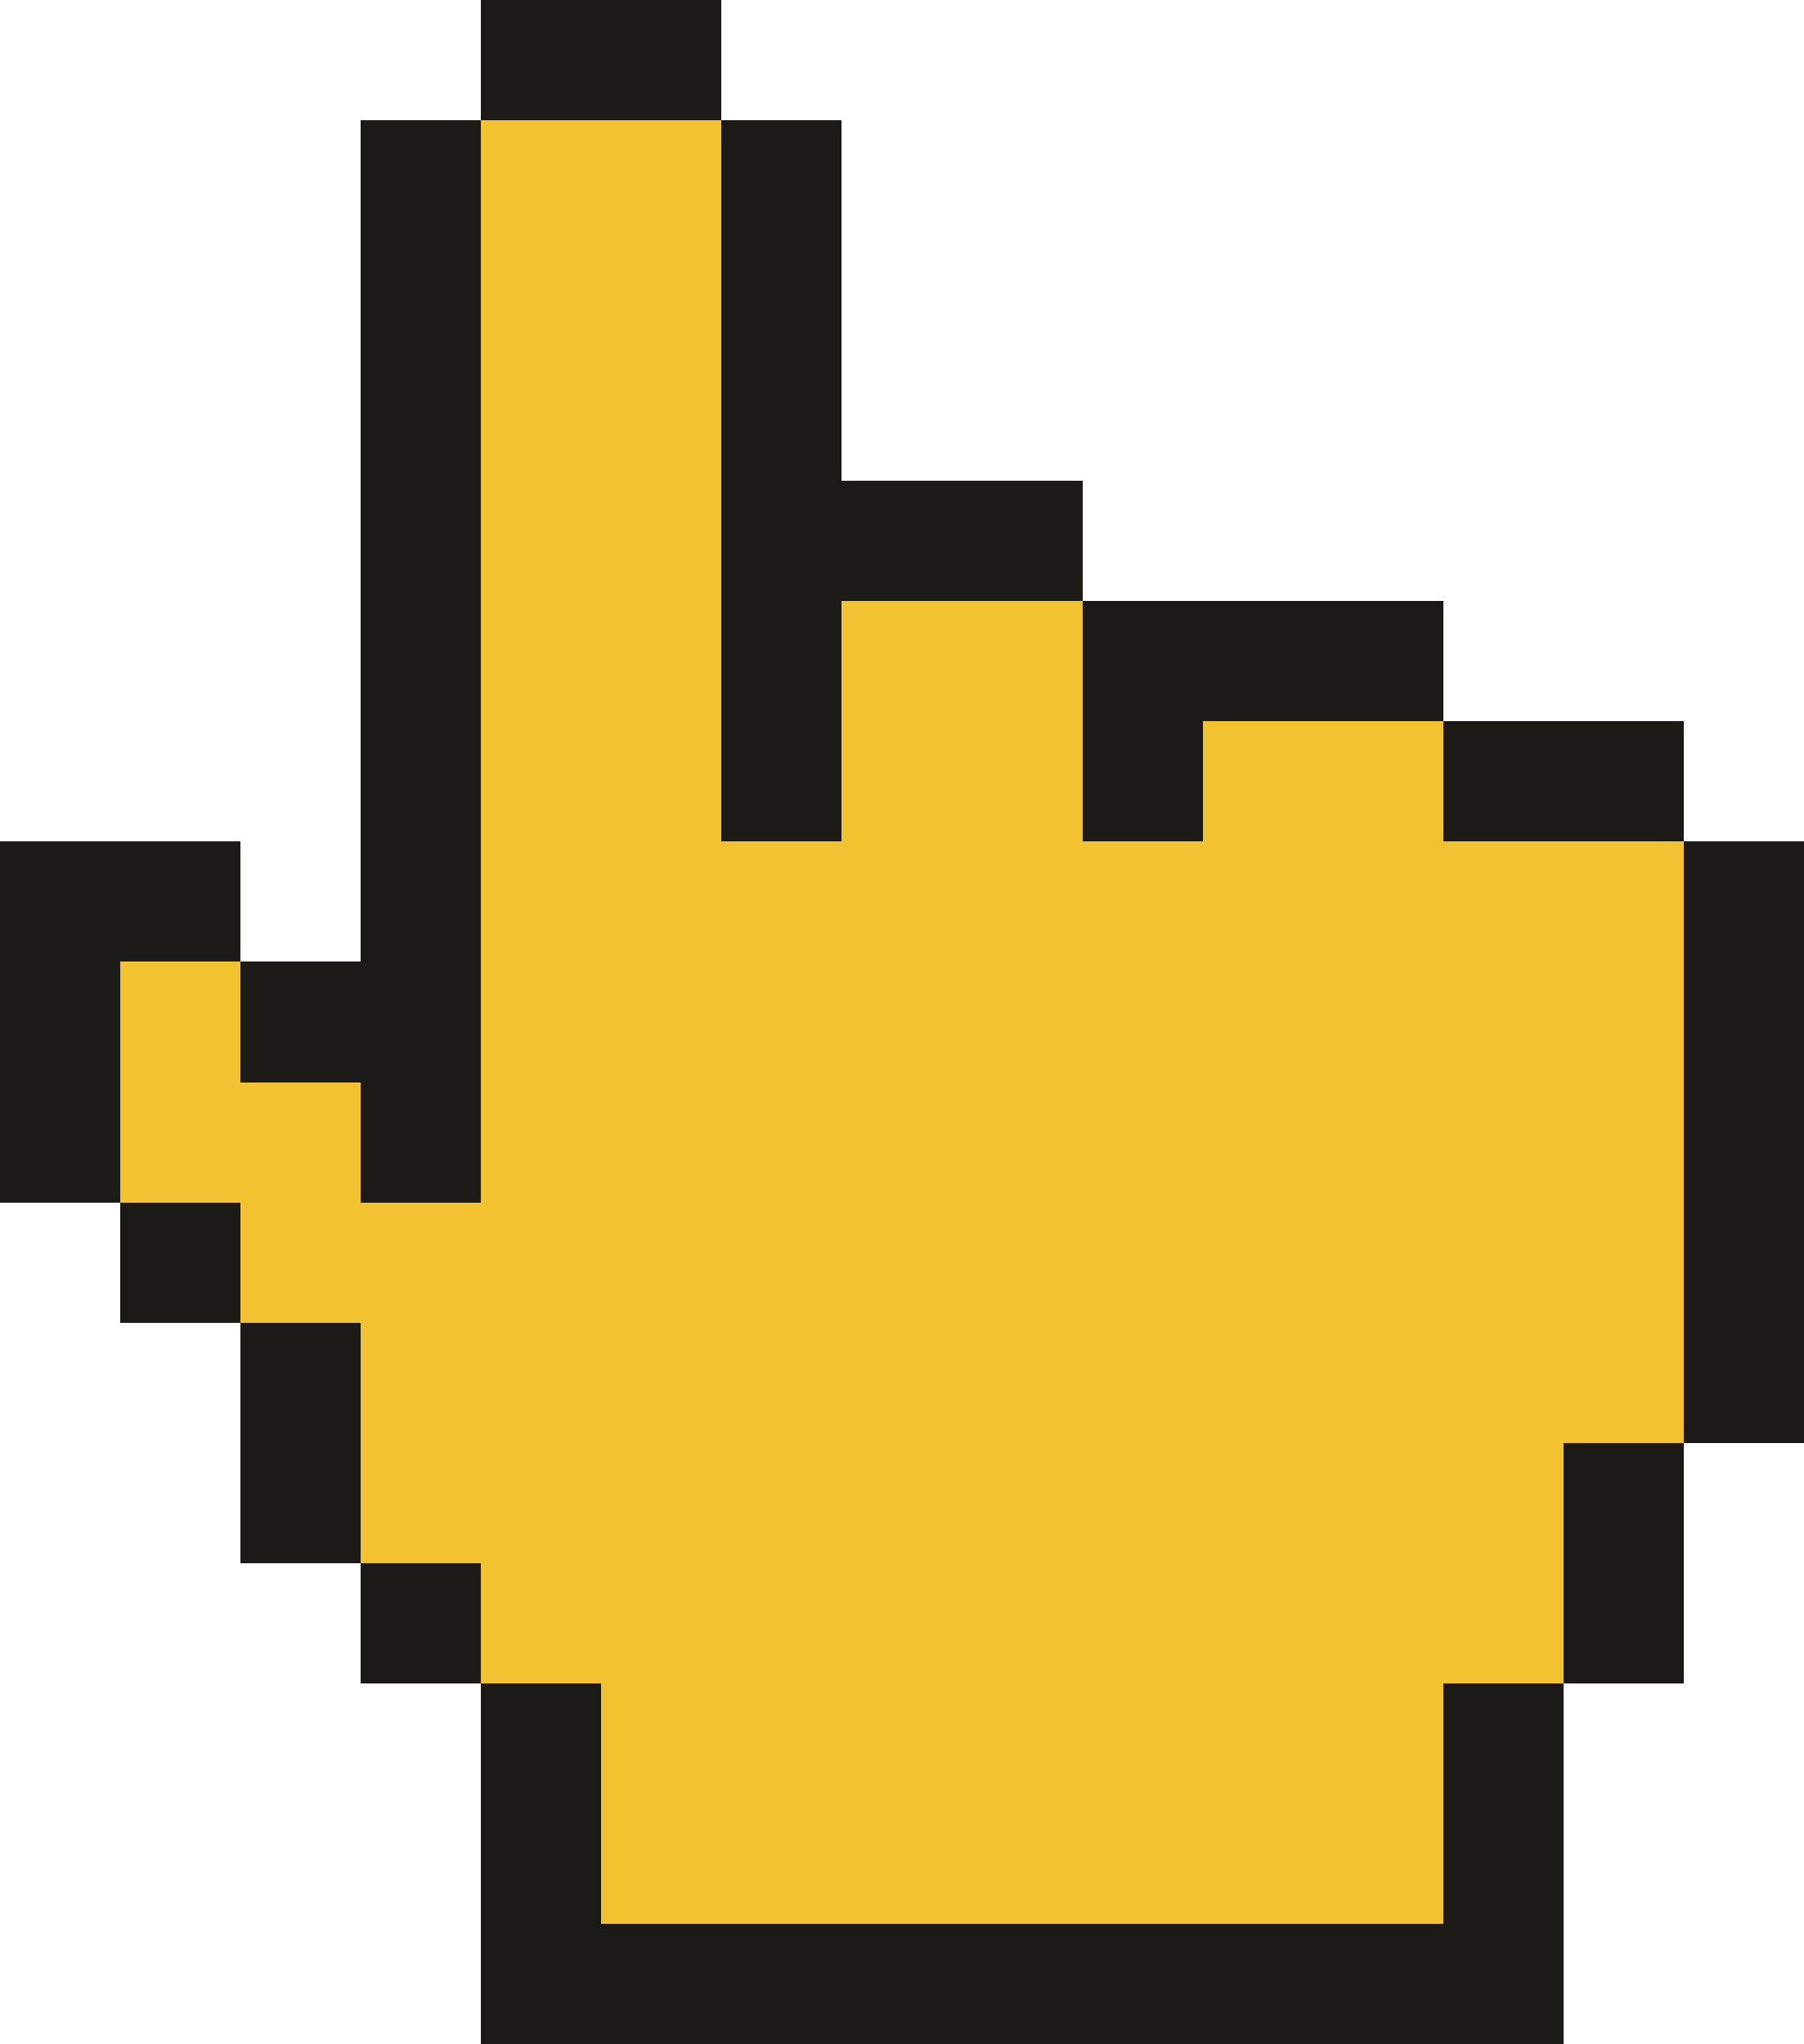
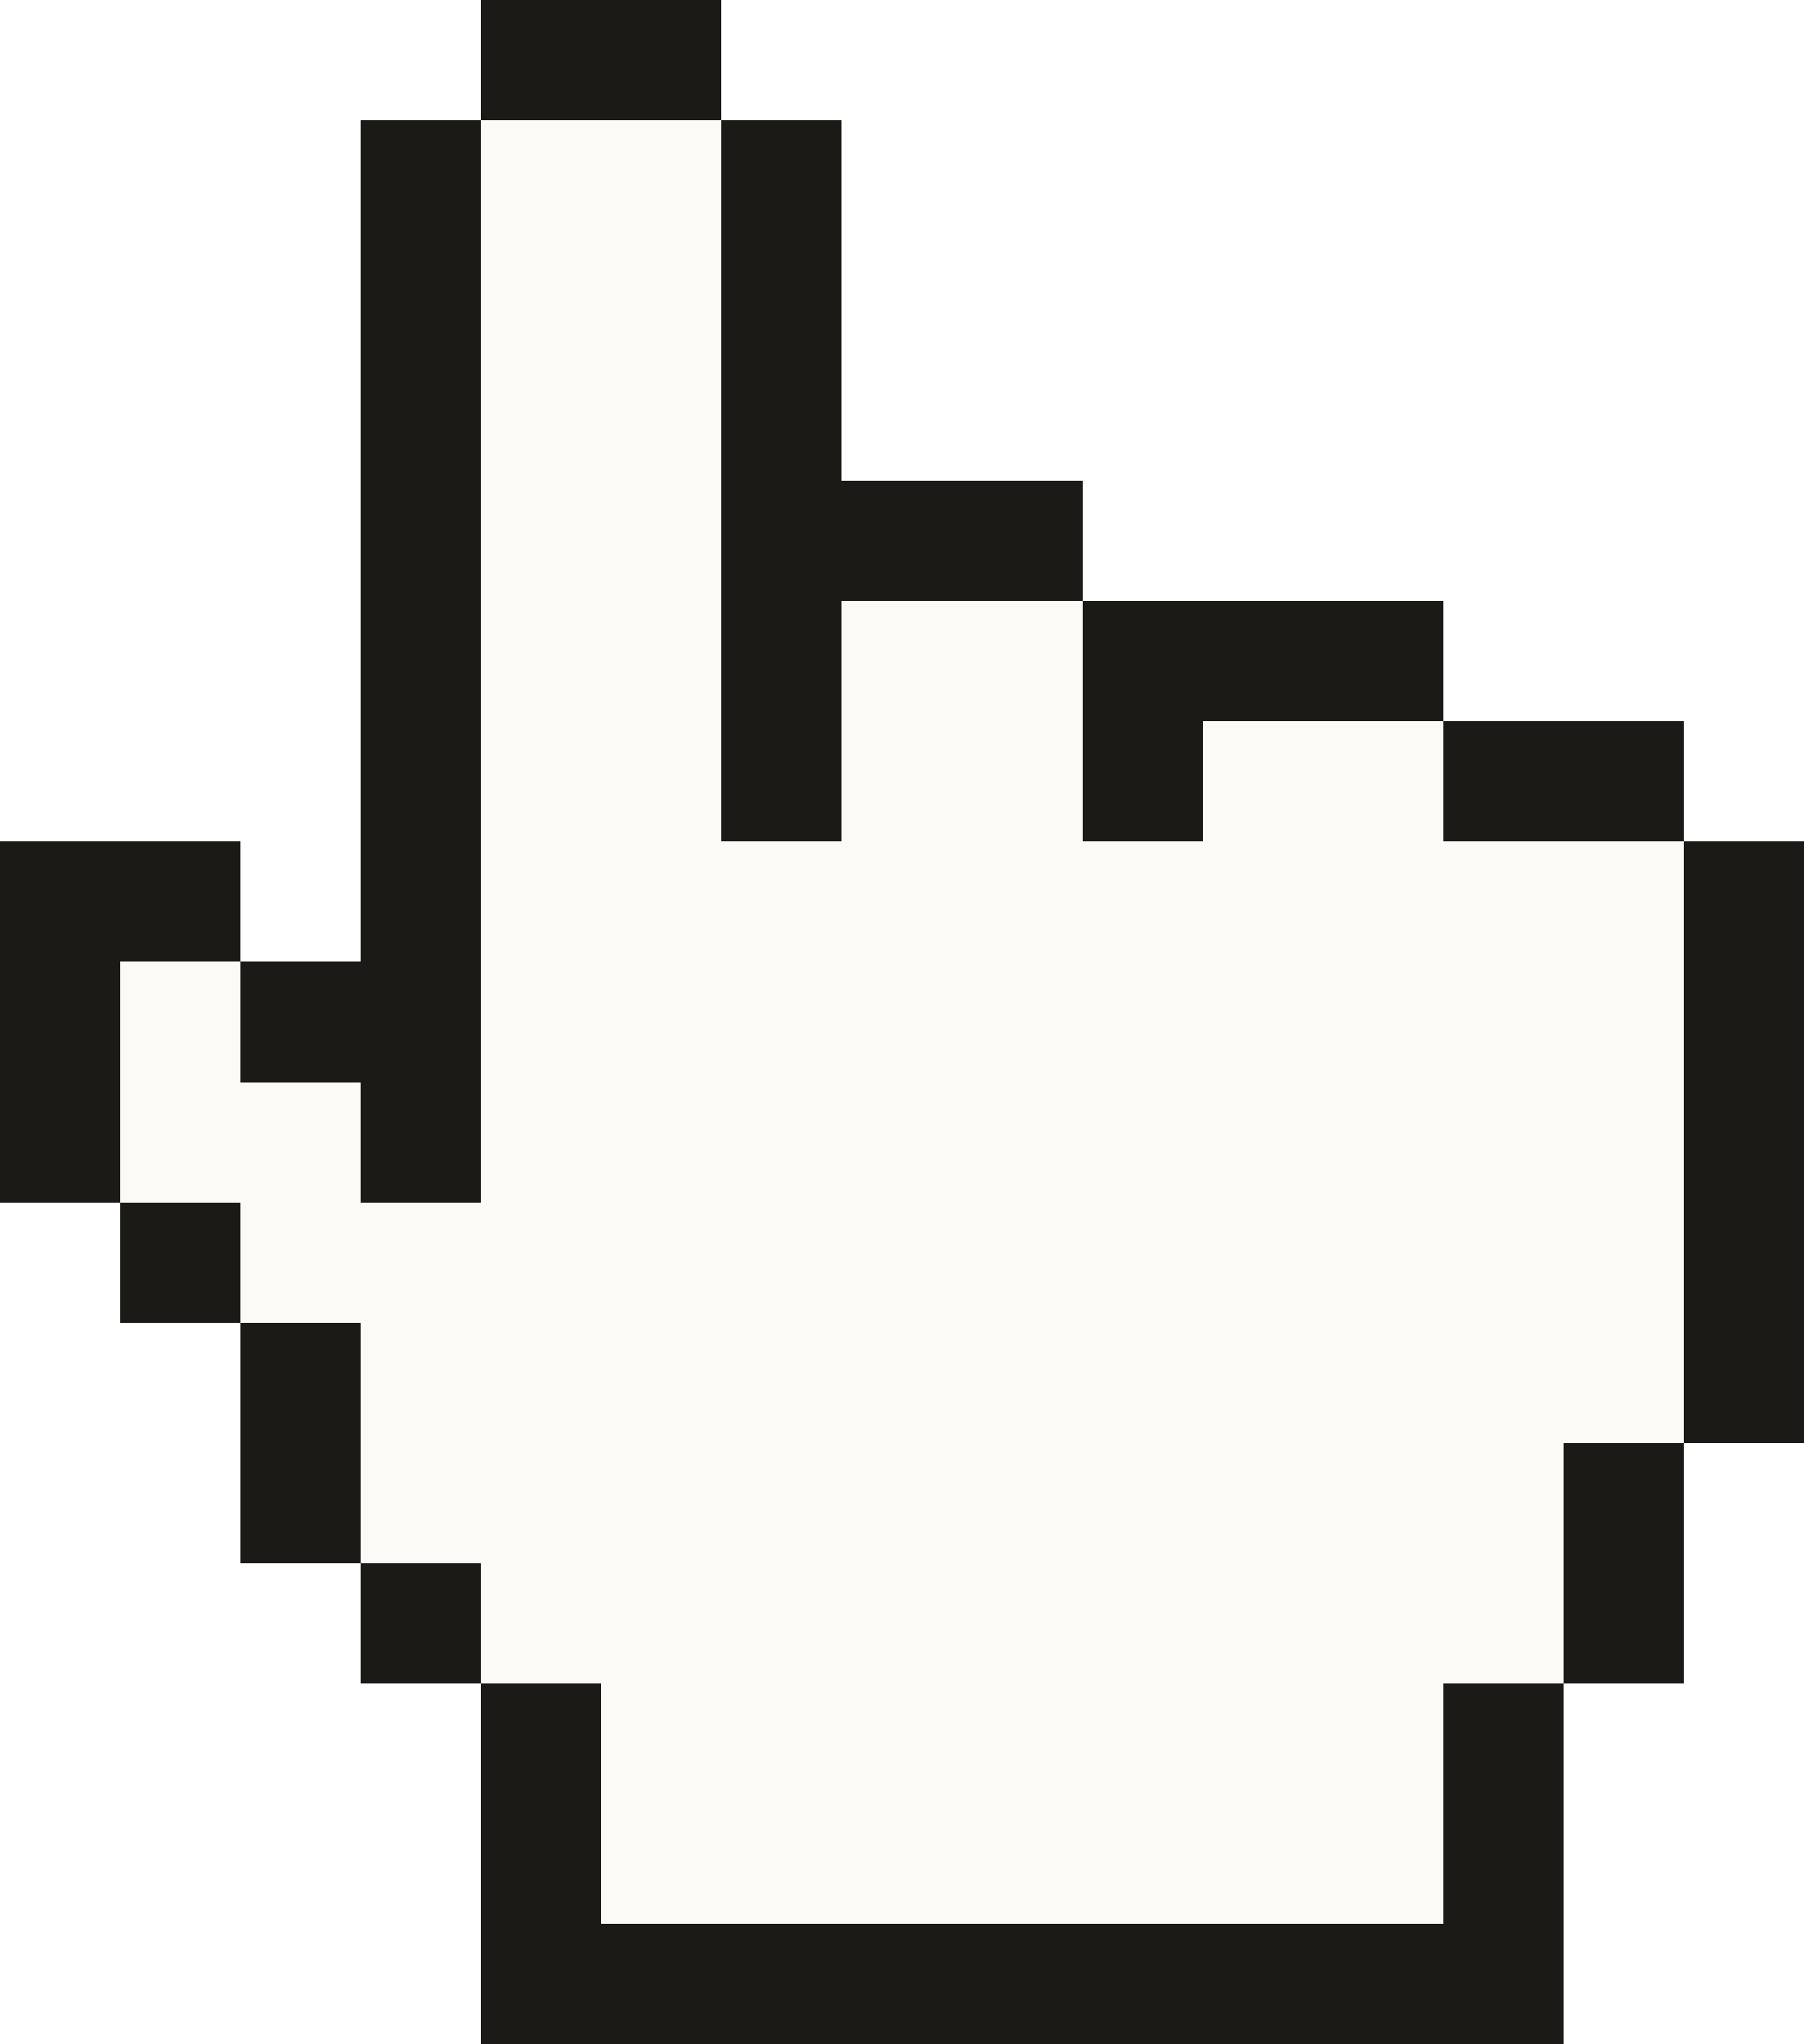
- <svg xmlns="http://www.w3.org/2000/svg" width="60" height="68" viewBox="0 0 15 17" shape-rendering="crispEdges">
+ <svg xmlns="http://www.w3.org/2000/svg" width="30" height="34" viewBox="0 0 15 17" shape-rendering="crispEdges">
  <rect x="4" y="0" width="1" height="1" fill="#1c1a17" />
  <rect x="5" y="0" width="1" height="1" fill="#1c1a17" />
  <rect x="3" y="1" width="1" height="1" fill="#1c1a17" />
-   <rect x="4" y="1" width="1" height="1" fill="#f2c230" />
-   <rect x="5" y="1" width="1" height="1" fill="#f2c230" />
+   <rect x="4" y="1" width="1" height="1" fill="#fbfaf7" />
+   <rect x="5" y="1" width="1" height="1" fill="#fbfaf7" />
  <rect x="6" y="1" width="1" height="1" fill="#1c1a17" />
  <rect x="3" y="2" width="1" height="1" fill="#1c1a17" />
-   <rect x="4" y="2" width="1" height="1" fill="#f2c230" />
-   <rect x="5" y="2" width="1" height="1" fill="#f2c230" />
+   <rect x="4" y="2" width="1" height="1" fill="#fbfaf7" />
+   <rect x="5" y="2" width="1" height="1" fill="#fbfaf7" />
  <rect x="6" y="2" width="1" height="1" fill="#1c1a17" />
  <rect x="3" y="3" width="1" height="1" fill="#1c1a17" />
-   <rect x="4" y="3" width="1" height="1" fill="#f2c230" />
-   <rect x="5" y="3" width="1" height="1" fill="#f2c230" />
+   <rect x="4" y="3" width="1" height="1" fill="#fbfaf7" />
+   <rect x="5" y="3" width="1" height="1" fill="#fbfaf7" />
  <rect x="6" y="3" width="1" height="1" fill="#1c1a17" />
  <rect x="3" y="4" width="1" height="1" fill="#1c1a17" />
-   <rect x="4" y="4" width="1" height="1" fill="#f2c230" />
-   <rect x="5" y="4" width="1" height="1" fill="#f2c230" />
+   <rect x="4" y="4" width="1" height="1" fill="#fbfaf7" />
+   <rect x="5" y="4" width="1" height="1" fill="#fbfaf7" />
  <rect x="6" y="4" width="1" height="1" fill="#1c1a17" />
  <rect x="7" y="4" width="1" height="1" fill="#1c1a17" />
  <rect x="8" y="4" width="1" height="1" fill="#1c1a17" />
  <rect x="3" y="5" width="1" height="1" fill="#1c1a17" />
-   <rect x="4" y="5" width="1" height="1" fill="#f2c230" />
-   <rect x="5" y="5" width="1" height="1" fill="#f2c230" />
+   <rect x="4" y="5" width="1" height="1" fill="#fbfaf7" />
+   <rect x="5" y="5" width="1" height="1" fill="#fbfaf7" />
  <rect x="6" y="5" width="1" height="1" fill="#1c1a17" />
-   <rect x="7" y="5" width="1" height="1" fill="#f2c230" />
-   <rect x="8" y="5" width="1" height="1" fill="#f2c230" />
+   <rect x="7" y="5" width="1" height="1" fill="#fbfaf7" />
+   <rect x="8" y="5" width="1" height="1" fill="#fbfaf7" />
  <rect x="9" y="5" width="1" height="1" fill="#1c1a17" />
  <rect x="10" y="5" width="1" height="1" fill="#1c1a17" />
  <rect x="11" y="5" width="1" height="1" fill="#1c1a17" />
  <rect x="3" y="6" width="1" height="1" fill="#1c1a17" />
-   <rect x="4" y="6" width="1" height="1" fill="#f2c230" />
-   <rect x="5" y="6" width="1" height="1" fill="#f2c230" />
+   <rect x="4" y="6" width="1" height="1" fill="#fbfaf7" />
+   <rect x="5" y="6" width="1" height="1" fill="#fbfaf7" />
  <rect x="6" y="6" width="1" height="1" fill="#1c1a17" />
-   <rect x="7" y="6" width="1" height="1" fill="#f2c230" />
-   <rect x="8" y="6" width="1" height="1" fill="#f2c230" />
+   <rect x="7" y="6" width="1" height="1" fill="#fbfaf7" />
+   <rect x="8" y="6" width="1" height="1" fill="#fbfaf7" />
  <rect x="9" y="6" width="1" height="1" fill="#1c1a17" />
-   <rect x="10" y="6" width="1" height="1" fill="#f2c230" />
-   <rect x="11" y="6" width="1" height="1" fill="#f2c230" />
+   <rect x="10" y="6" width="1" height="1" fill="#fbfaf7" />
+   <rect x="11" y="6" width="1" height="1" fill="#fbfaf7" />
  <rect x="12" y="6" width="1" height="1" fill="#1c1a17" />
  <rect x="13" y="6" width="1" height="1" fill="#1c1a17" />
  <rect x="0" y="7" width="1" height="1" fill="#1c1a17" />
  <rect x="1" y="7" width="1" height="1" fill="#1c1a17" />
  <rect x="3" y="7" width="1" height="1" fill="#1c1a17" />
-   <rect x="4" y="7" width="1" height="1" fill="#f2c230" />
-   <rect x="5" y="7" width="1" height="1" fill="#f2c230" />
-   <rect x="6" y="7" width="1" height="1" fill="#f2c230" />
-   <rect x="7" y="7" width="1" height="1" fill="#f2c230" />
-   <rect x="8" y="7" width="1" height="1" fill="#f2c230" />
-   <rect x="9" y="7" width="1" height="1" fill="#f2c230" />
-   <rect x="10" y="7" width="1" height="1" fill="#f2c230" />
-   <rect x="11" y="7" width="1" height="1" fill="#f2c230" />
-   <rect x="12" y="7" width="1" height="1" fill="#f2c230" />
-   <rect x="13" y="7" width="1" height="1" fill="#f2c230" />
+   <rect x="4" y="7" width="1" height="1" fill="#fbfaf7" />
+   <rect x="5" y="7" width="1" height="1" fill="#fbfaf7" />
+   <rect x="6" y="7" width="1" height="1" fill="#fbfaf7" />
+   <rect x="7" y="7" width="1" height="1" fill="#fbfaf7" />
+   <rect x="8" y="7" width="1" height="1" fill="#fbfaf7" />
+   <rect x="9" y="7" width="1" height="1" fill="#fbfaf7" />
+   <rect x="10" y="7" width="1" height="1" fill="#fbfaf7" />
+   <rect x="11" y="7" width="1" height="1" fill="#fbfaf7" />
+   <rect x="12" y="7" width="1" height="1" fill="#fbfaf7" />
+   <rect x="13" y="7" width="1" height="1" fill="#fbfaf7" />
  <rect x="14" y="7" width="1" height="1" fill="#1c1a17" />
  <rect x="0" y="8" width="1" height="1" fill="#1c1a17" />
-   <rect x="1" y="8" width="1" height="1" fill="#f2c230" />
+   <rect x="1" y="8" width="1" height="1" fill="#fbfaf7" />
  <rect x="2" y="8" width="1" height="1" fill="#1c1a17" />
  <rect x="3" y="8" width="1" height="1" fill="#1c1a17" />
-   <rect x="4" y="8" width="1" height="1" fill="#f2c230" />
-   <rect x="5" y="8" width="1" height="1" fill="#f2c230" />
-   <rect x="6" y="8" width="1" height="1" fill="#f2c230" />
-   <rect x="7" y="8" width="1" height="1" fill="#f2c230" />
-   <rect x="8" y="8" width="1" height="1" fill="#f2c230" />
-   <rect x="9" y="8" width="1" height="1" fill="#f2c230" />
-   <rect x="10" y="8" width="1" height="1" fill="#f2c230" />
-   <rect x="11" y="8" width="1" height="1" fill="#f2c230" />
-   <rect x="12" y="8" width="1" height="1" fill="#f2c230" />
-   <rect x="13" y="8" width="1" height="1" fill="#f2c230" />
+   <rect x="4" y="8" width="1" height="1" fill="#fbfaf7" />
+   <rect x="5" y="8" width="1" height="1" fill="#fbfaf7" />
+   <rect x="6" y="8" width="1" height="1" fill="#fbfaf7" />
+   <rect x="7" y="8" width="1" height="1" fill="#fbfaf7" />
+   <rect x="8" y="8" width="1" height="1" fill="#fbfaf7" />
+   <rect x="9" y="8" width="1" height="1" fill="#fbfaf7" />
+   <rect x="10" y="8" width="1" height="1" fill="#fbfaf7" />
+   <rect x="11" y="8" width="1" height="1" fill="#fbfaf7" />
+   <rect x="12" y="8" width="1" height="1" fill="#fbfaf7" />
+   <rect x="13" y="8" width="1" height="1" fill="#fbfaf7" />
  <rect x="14" y="8" width="1" height="1" fill="#1c1a17" />
  <rect x="0" y="9" width="1" height="1" fill="#1c1a17" />
-   <rect x="1" y="9" width="1" height="1" fill="#f2c230" />
-   <rect x="2" y="9" width="1" height="1" fill="#f2c230" />
+   <rect x="1" y="9" width="1" height="1" fill="#fbfaf7" />
+   <rect x="2" y="9" width="1" height="1" fill="#fbfaf7" />
  <rect x="3" y="9" width="1" height="1" fill="#1c1a17" />
-   <rect x="4" y="9" width="1" height="1" fill="#f2c230" />
-   <rect x="5" y="9" width="1" height="1" fill="#f2c230" />
-   <rect x="6" y="9" width="1" height="1" fill="#f2c230" />
-   <rect x="7" y="9" width="1" height="1" fill="#f2c230" />
-   <rect x="8" y="9" width="1" height="1" fill="#f2c230" />
-   <rect x="9" y="9" width="1" height="1" fill="#f2c230" />
-   <rect x="10" y="9" width="1" height="1" fill="#f2c230" />
-   <rect x="11" y="9" width="1" height="1" fill="#f2c230" />
-   <rect x="12" y="9" width="1" height="1" fill="#f2c230" />
-   <rect x="13" y="9" width="1" height="1" fill="#f2c230" />
+   <rect x="4" y="9" width="1" height="1" fill="#fbfaf7" />
+   <rect x="5" y="9" width="1" height="1" fill="#fbfaf7" />
+   <rect x="6" y="9" width="1" height="1" fill="#fbfaf7" />
+   <rect x="7" y="9" width="1" height="1" fill="#fbfaf7" />
+   <rect x="8" y="9" width="1" height="1" fill="#fbfaf7" />
+   <rect x="9" y="9" width="1" height="1" fill="#fbfaf7" />
+   <rect x="10" y="9" width="1" height="1" fill="#fbfaf7" />
+   <rect x="11" y="9" width="1" height="1" fill="#fbfaf7" />
+   <rect x="12" y="9" width="1" height="1" fill="#fbfaf7" />
+   <rect x="13" y="9" width="1" height="1" fill="#fbfaf7" />
  <rect x="14" y="9" width="1" height="1" fill="#1c1a17" />
  <rect x="1" y="10" width="1" height="1" fill="#1c1a17" />
-   <rect x="2" y="10" width="1" height="1" fill="#f2c230" />
-   <rect x="3" y="10" width="1" height="1" fill="#f2c230" />
-   <rect x="4" y="10" width="1" height="1" fill="#f2c230" />
-   <rect x="5" y="10" width="1" height="1" fill="#f2c230" />
-   <rect x="6" y="10" width="1" height="1" fill="#f2c230" />
-   <rect x="7" y="10" width="1" height="1" fill="#f2c230" />
-   <rect x="8" y="10" width="1" height="1" fill="#f2c230" />
-   <rect x="9" y="10" width="1" height="1" fill="#f2c230" />
-   <rect x="10" y="10" width="1" height="1" fill="#f2c230" />
-   <rect x="11" y="10" width="1" height="1" fill="#f2c230" />
-   <rect x="12" y="10" width="1" height="1" fill="#f2c230" />
-   <rect x="13" y="10" width="1" height="1" fill="#f2c230" />
+   <rect x="2" y="10" width="1" height="1" fill="#fbfaf7" />
+   <rect x="3" y="10" width="1" height="1" fill="#fbfaf7" />
+   <rect x="4" y="10" width="1" height="1" fill="#fbfaf7" />
+   <rect x="5" y="10" width="1" height="1" fill="#fbfaf7" />
+   <rect x="6" y="10" width="1" height="1" fill="#fbfaf7" />
+   <rect x="7" y="10" width="1" height="1" fill="#fbfaf7" />
+   <rect x="8" y="10" width="1" height="1" fill="#fbfaf7" />
+   <rect x="9" y="10" width="1" height="1" fill="#fbfaf7" />
+   <rect x="10" y="10" width="1" height="1" fill="#fbfaf7" />
+   <rect x="11" y="10" width="1" height="1" fill="#fbfaf7" />
+   <rect x="12" y="10" width="1" height="1" fill="#fbfaf7" />
+   <rect x="13" y="10" width="1" height="1" fill="#fbfaf7" />
  <rect x="14" y="10" width="1" height="1" fill="#1c1a17" />
  <rect x="2" y="11" width="1" height="1" fill="#1c1a17" />
-   <rect x="3" y="11" width="1" height="1" fill="#f2c230" />
-   <rect x="4" y="11" width="1" height="1" fill="#f2c230" />
-   <rect x="5" y="11" width="1" height="1" fill="#f2c230" />
-   <rect x="6" y="11" width="1" height="1" fill="#f2c230" />
-   <rect x="7" y="11" width="1" height="1" fill="#f2c230" />
-   <rect x="8" y="11" width="1" height="1" fill="#f2c230" />
-   <rect x="9" y="11" width="1" height="1" fill="#f2c230" />
-   <rect x="10" y="11" width="1" height="1" fill="#f2c230" />
-   <rect x="11" y="11" width="1" height="1" fill="#f2c230" />
-   <rect x="12" y="11" width="1" height="1" fill="#f2c230" />
-   <rect x="13" y="11" width="1" height="1" fill="#f2c230" />
+   <rect x="3" y="11" width="1" height="1" fill="#fbfaf7" />
+   <rect x="4" y="11" width="1" height="1" fill="#fbfaf7" />
+   <rect x="5" y="11" width="1" height="1" fill="#fbfaf7" />
+   <rect x="6" y="11" width="1" height="1" fill="#fbfaf7" />
+   <rect x="7" y="11" width="1" height="1" fill="#fbfaf7" />
+   <rect x="8" y="11" width="1" height="1" fill="#fbfaf7" />
+   <rect x="9" y="11" width="1" height="1" fill="#fbfaf7" />
+   <rect x="10" y="11" width="1" height="1" fill="#fbfaf7" />
+   <rect x="11" y="11" width="1" height="1" fill="#fbfaf7" />
+   <rect x="12" y="11" width="1" height="1" fill="#fbfaf7" />
+   <rect x="13" y="11" width="1" height="1" fill="#fbfaf7" />
  <rect x="14" y="11" width="1" height="1" fill="#1c1a17" />
  <rect x="2" y="12" width="1" height="1" fill="#1c1a17" />
-   <rect x="3" y="12" width="1" height="1" fill="#f2c230" />
-   <rect x="4" y="12" width="1" height="1" fill="#f2c230" />
-   <rect x="5" y="12" width="1" height="1" fill="#f2c230" />
-   <rect x="6" y="12" width="1" height="1" fill="#f2c230" />
-   <rect x="7" y="12" width="1" height="1" fill="#f2c230" />
-   <rect x="8" y="12" width="1" height="1" fill="#f2c230" />
-   <rect x="9" y="12" width="1" height="1" fill="#f2c230" />
-   <rect x="10" y="12" width="1" height="1" fill="#f2c230" />
-   <rect x="11" y="12" width="1" height="1" fill="#f2c230" />
-   <rect x="12" y="12" width="1" height="1" fill="#f2c230" />
+   <rect x="3" y="12" width="1" height="1" fill="#fbfaf7" />
+   <rect x="4" y="12" width="1" height="1" fill="#fbfaf7" />
+   <rect x="5" y="12" width="1" height="1" fill="#fbfaf7" />
+   <rect x="6" y="12" width="1" height="1" fill="#fbfaf7" />
+   <rect x="7" y="12" width="1" height="1" fill="#fbfaf7" />
+   <rect x="8" y="12" width="1" height="1" fill="#fbfaf7" />
+   <rect x="9" y="12" width="1" height="1" fill="#fbfaf7" />
+   <rect x="10" y="12" width="1" height="1" fill="#fbfaf7" />
+   <rect x="11" y="12" width="1" height="1" fill="#fbfaf7" />
+   <rect x="12" y="12" width="1" height="1" fill="#fbfaf7" />
  <rect x="13" y="12" width="1" height="1" fill="#1c1a17" />
  <rect x="3" y="13" width="1" height="1" fill="#1c1a17" />
-   <rect x="4" y="13" width="1" height="1" fill="#f2c230" />
-   <rect x="5" y="13" width="1" height="1" fill="#f2c230" />
-   <rect x="6" y="13" width="1" height="1" fill="#f2c230" />
-   <rect x="7" y="13" width="1" height="1" fill="#f2c230" />
-   <rect x="8" y="13" width="1" height="1" fill="#f2c230" />
-   <rect x="9" y="13" width="1" height="1" fill="#f2c230" />
-   <rect x="10" y="13" width="1" height="1" fill="#f2c230" />
-   <rect x="11" y="13" width="1" height="1" fill="#f2c230" />
-   <rect x="12" y="13" width="1" height="1" fill="#f2c230" />
+   <rect x="4" y="13" width="1" height="1" fill="#fbfaf7" />
+   <rect x="5" y="13" width="1" height="1" fill="#fbfaf7" />
+   <rect x="6" y="13" width="1" height="1" fill="#fbfaf7" />
+   <rect x="7" y="13" width="1" height="1" fill="#fbfaf7" />
+   <rect x="8" y="13" width="1" height="1" fill="#fbfaf7" />
+   <rect x="9" y="13" width="1" height="1" fill="#fbfaf7" />
+   <rect x="10" y="13" width="1" height="1" fill="#fbfaf7" />
+   <rect x="11" y="13" width="1" height="1" fill="#fbfaf7" />
+   <rect x="12" y="13" width="1" height="1" fill="#fbfaf7" />
  <rect x="13" y="13" width="1" height="1" fill="#1c1a17" />
  <rect x="4" y="14" width="1" height="1" fill="#1c1a17" />
-   <rect x="5" y="14" width="1" height="1" fill="#f2c230" />
-   <rect x="6" y="14" width="1" height="1" fill="#f2c230" />
-   <rect x="7" y="14" width="1" height="1" fill="#f2c230" />
-   <rect x="8" y="14" width="1" height="1" fill="#f2c230" />
-   <rect x="9" y="14" width="1" height="1" fill="#f2c230" />
-   <rect x="10" y="14" width="1" height="1" fill="#f2c230" />
-   <rect x="11" y="14" width="1" height="1" fill="#f2c230" />
+   <rect x="5" y="14" width="1" height="1" fill="#fbfaf7" />
+   <rect x="6" y="14" width="1" height="1" fill="#fbfaf7" />
+   <rect x="7" y="14" width="1" height="1" fill="#fbfaf7" />
+   <rect x="8" y="14" width="1" height="1" fill="#fbfaf7" />
+   <rect x="9" y="14" width="1" height="1" fill="#fbfaf7" />
+   <rect x="10" y="14" width="1" height="1" fill="#fbfaf7" />
+   <rect x="11" y="14" width="1" height="1" fill="#fbfaf7" />
  <rect x="12" y="14" width="1" height="1" fill="#1c1a17" />
  <rect x="4" y="15" width="1" height="1" fill="#1c1a17" />
-   <rect x="5" y="15" width="1" height="1" fill="#f2c230" />
-   <rect x="6" y="15" width="1" height="1" fill="#f2c230" />
-   <rect x="7" y="15" width="1" height="1" fill="#f2c230" />
-   <rect x="8" y="15" width="1" height="1" fill="#f2c230" />
-   <rect x="9" y="15" width="1" height="1" fill="#f2c230" />
-   <rect x="10" y="15" width="1" height="1" fill="#f2c230" />
-   <rect x="11" y="15" width="1" height="1" fill="#f2c230" />
+   <rect x="5" y="15" width="1" height="1" fill="#fbfaf7" />
+   <rect x="6" y="15" width="1" height="1" fill="#fbfaf7" />
+   <rect x="7" y="15" width="1" height="1" fill="#fbfaf7" />
+   <rect x="8" y="15" width="1" height="1" fill="#fbfaf7" />
+   <rect x="9" y="15" width="1" height="1" fill="#fbfaf7" />
+   <rect x="10" y="15" width="1" height="1" fill="#fbfaf7" />
+   <rect x="11" y="15" width="1" height="1" fill="#fbfaf7" />
  <rect x="12" y="15" width="1" height="1" fill="#1c1a17" />
  <rect x="4" y="16" width="1" height="1" fill="#1c1a17" />
  <rect x="5" y="16" width="1" height="1" fill="#1c1a17" />
  <rect x="6" y="16" width="1" height="1" fill="#1c1a17" />
  <rect x="7" y="16" width="1" height="1" fill="#1c1a17" />
  <rect x="8" y="16" width="1" height="1" fill="#1c1a17" />
  <rect x="9" y="16" width="1" height="1" fill="#1c1a17" />
  <rect x="10" y="16" width="1" height="1" fill="#1c1a17" />
  <rect x="11" y="16" width="1" height="1" fill="#1c1a17" />
  <rect x="12" y="16" width="1" height="1" fill="#1c1a17" />
</svg>
